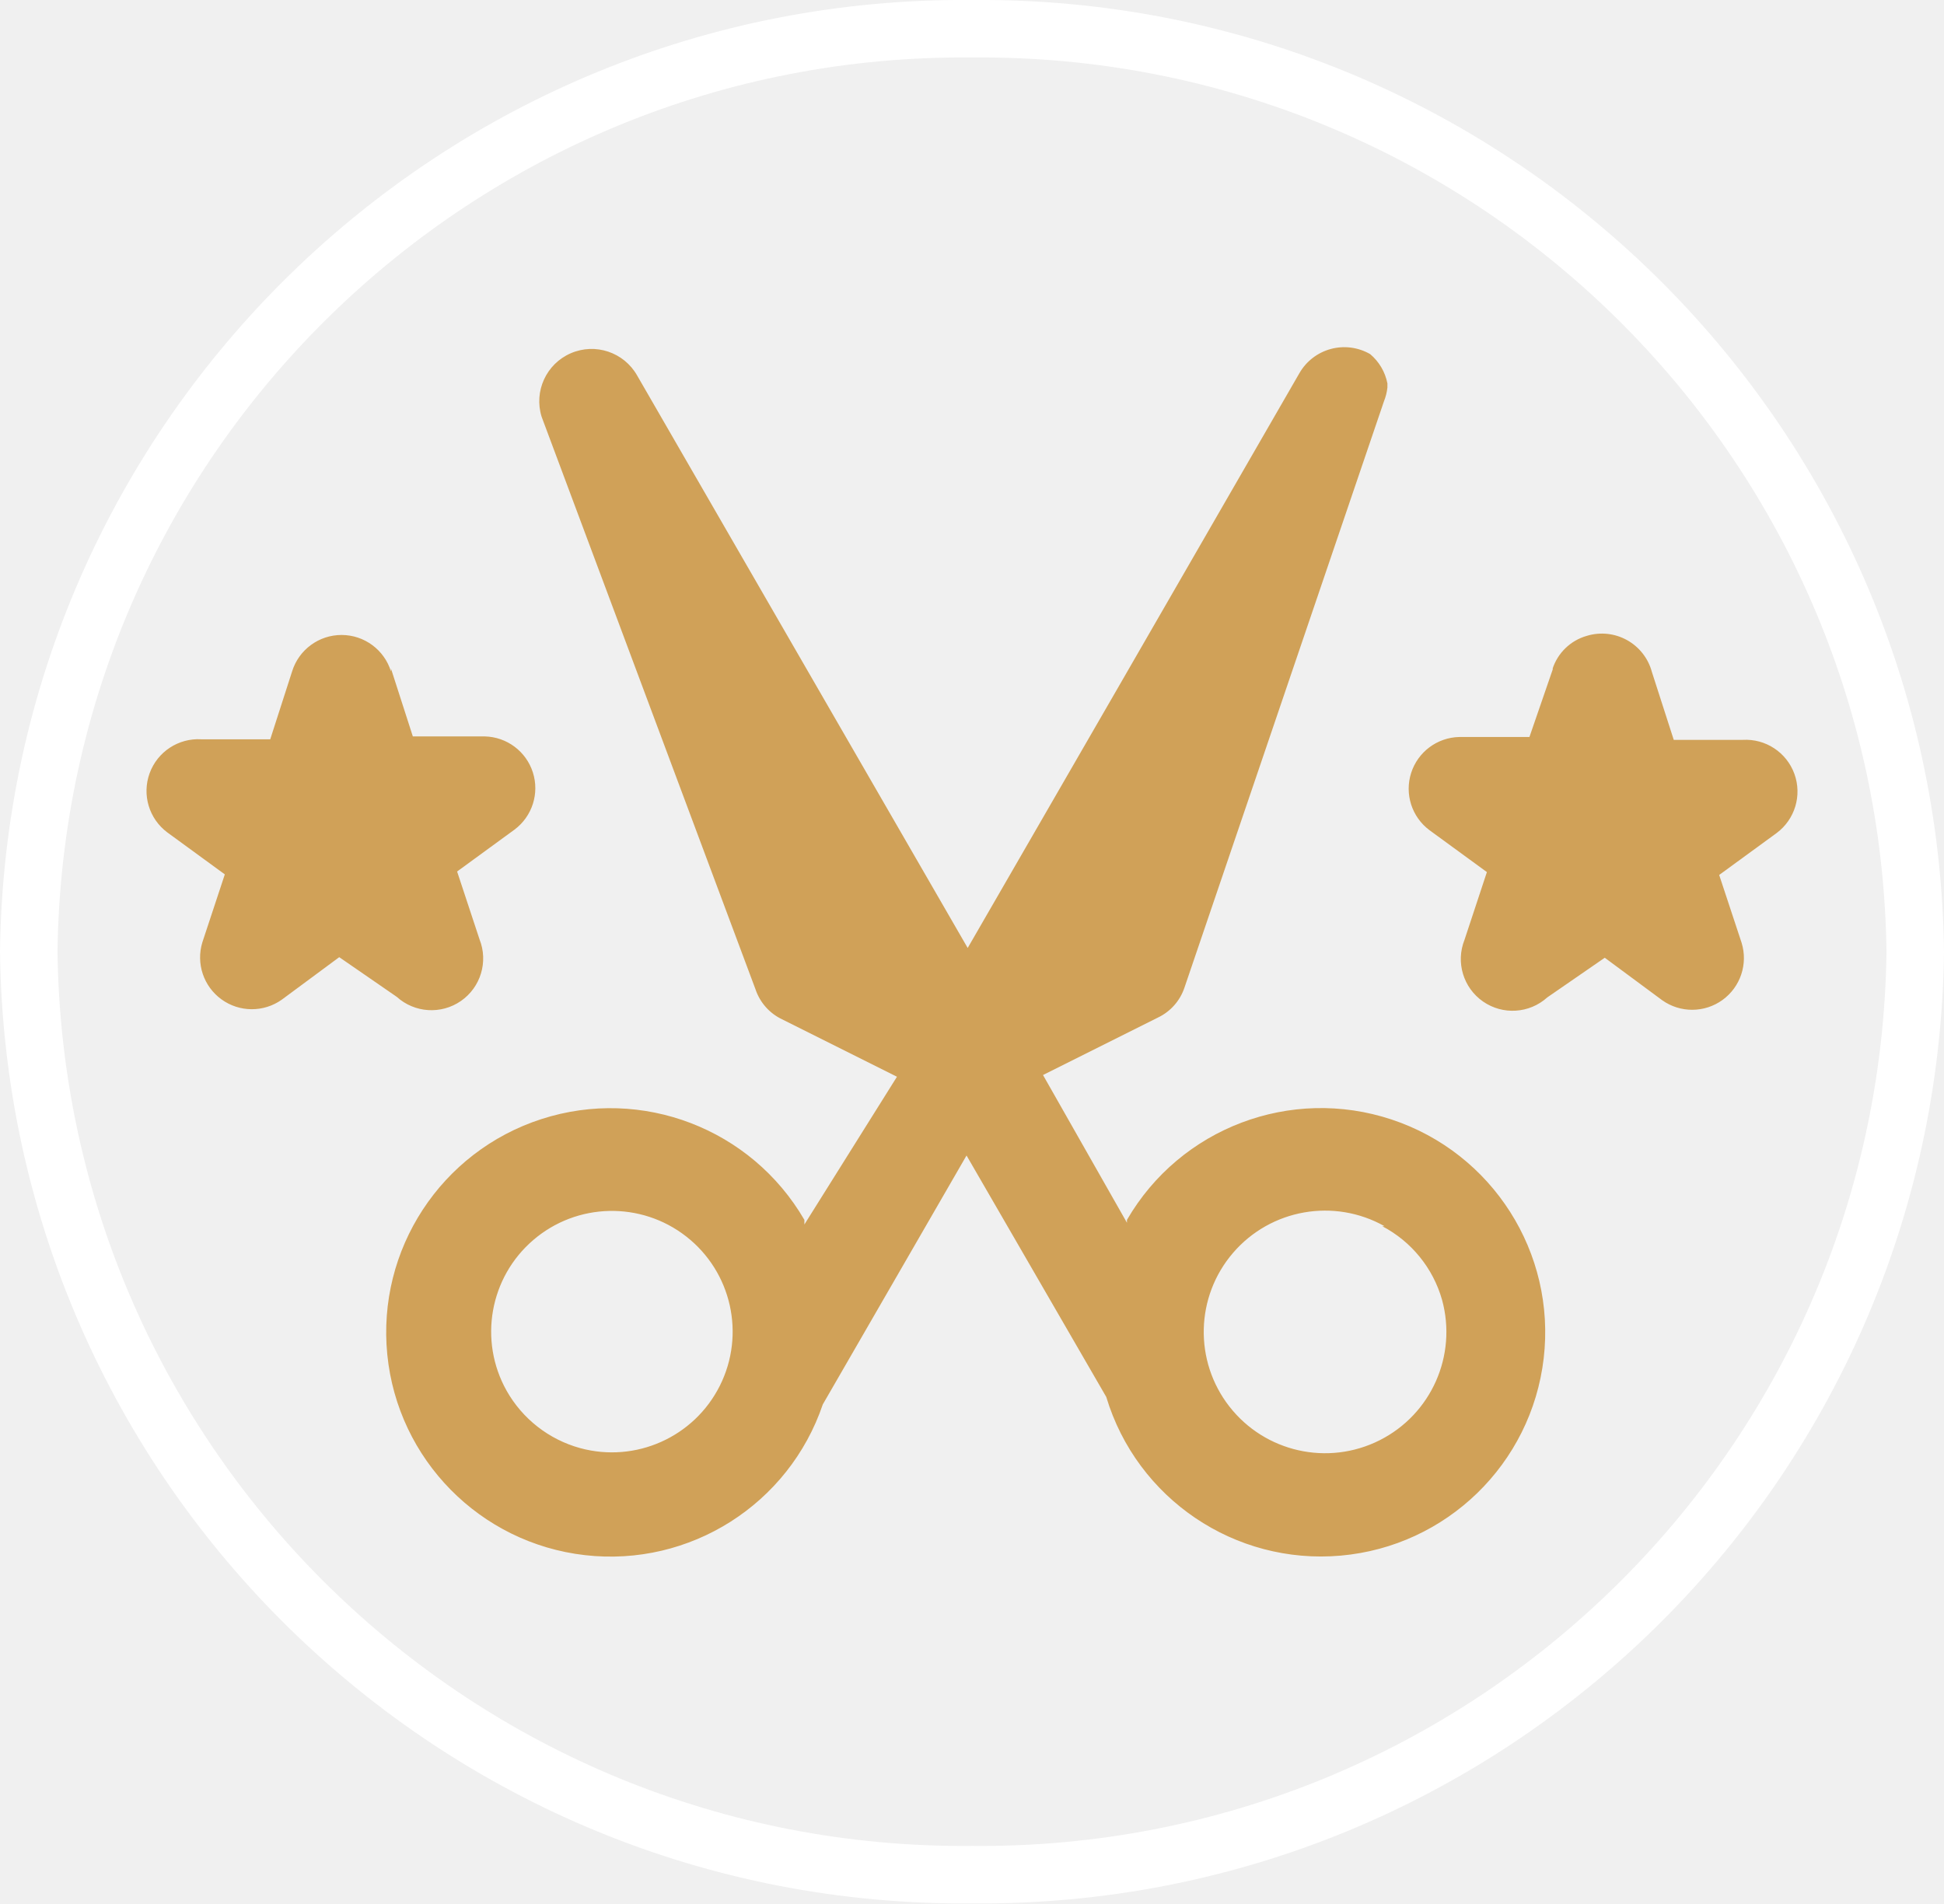
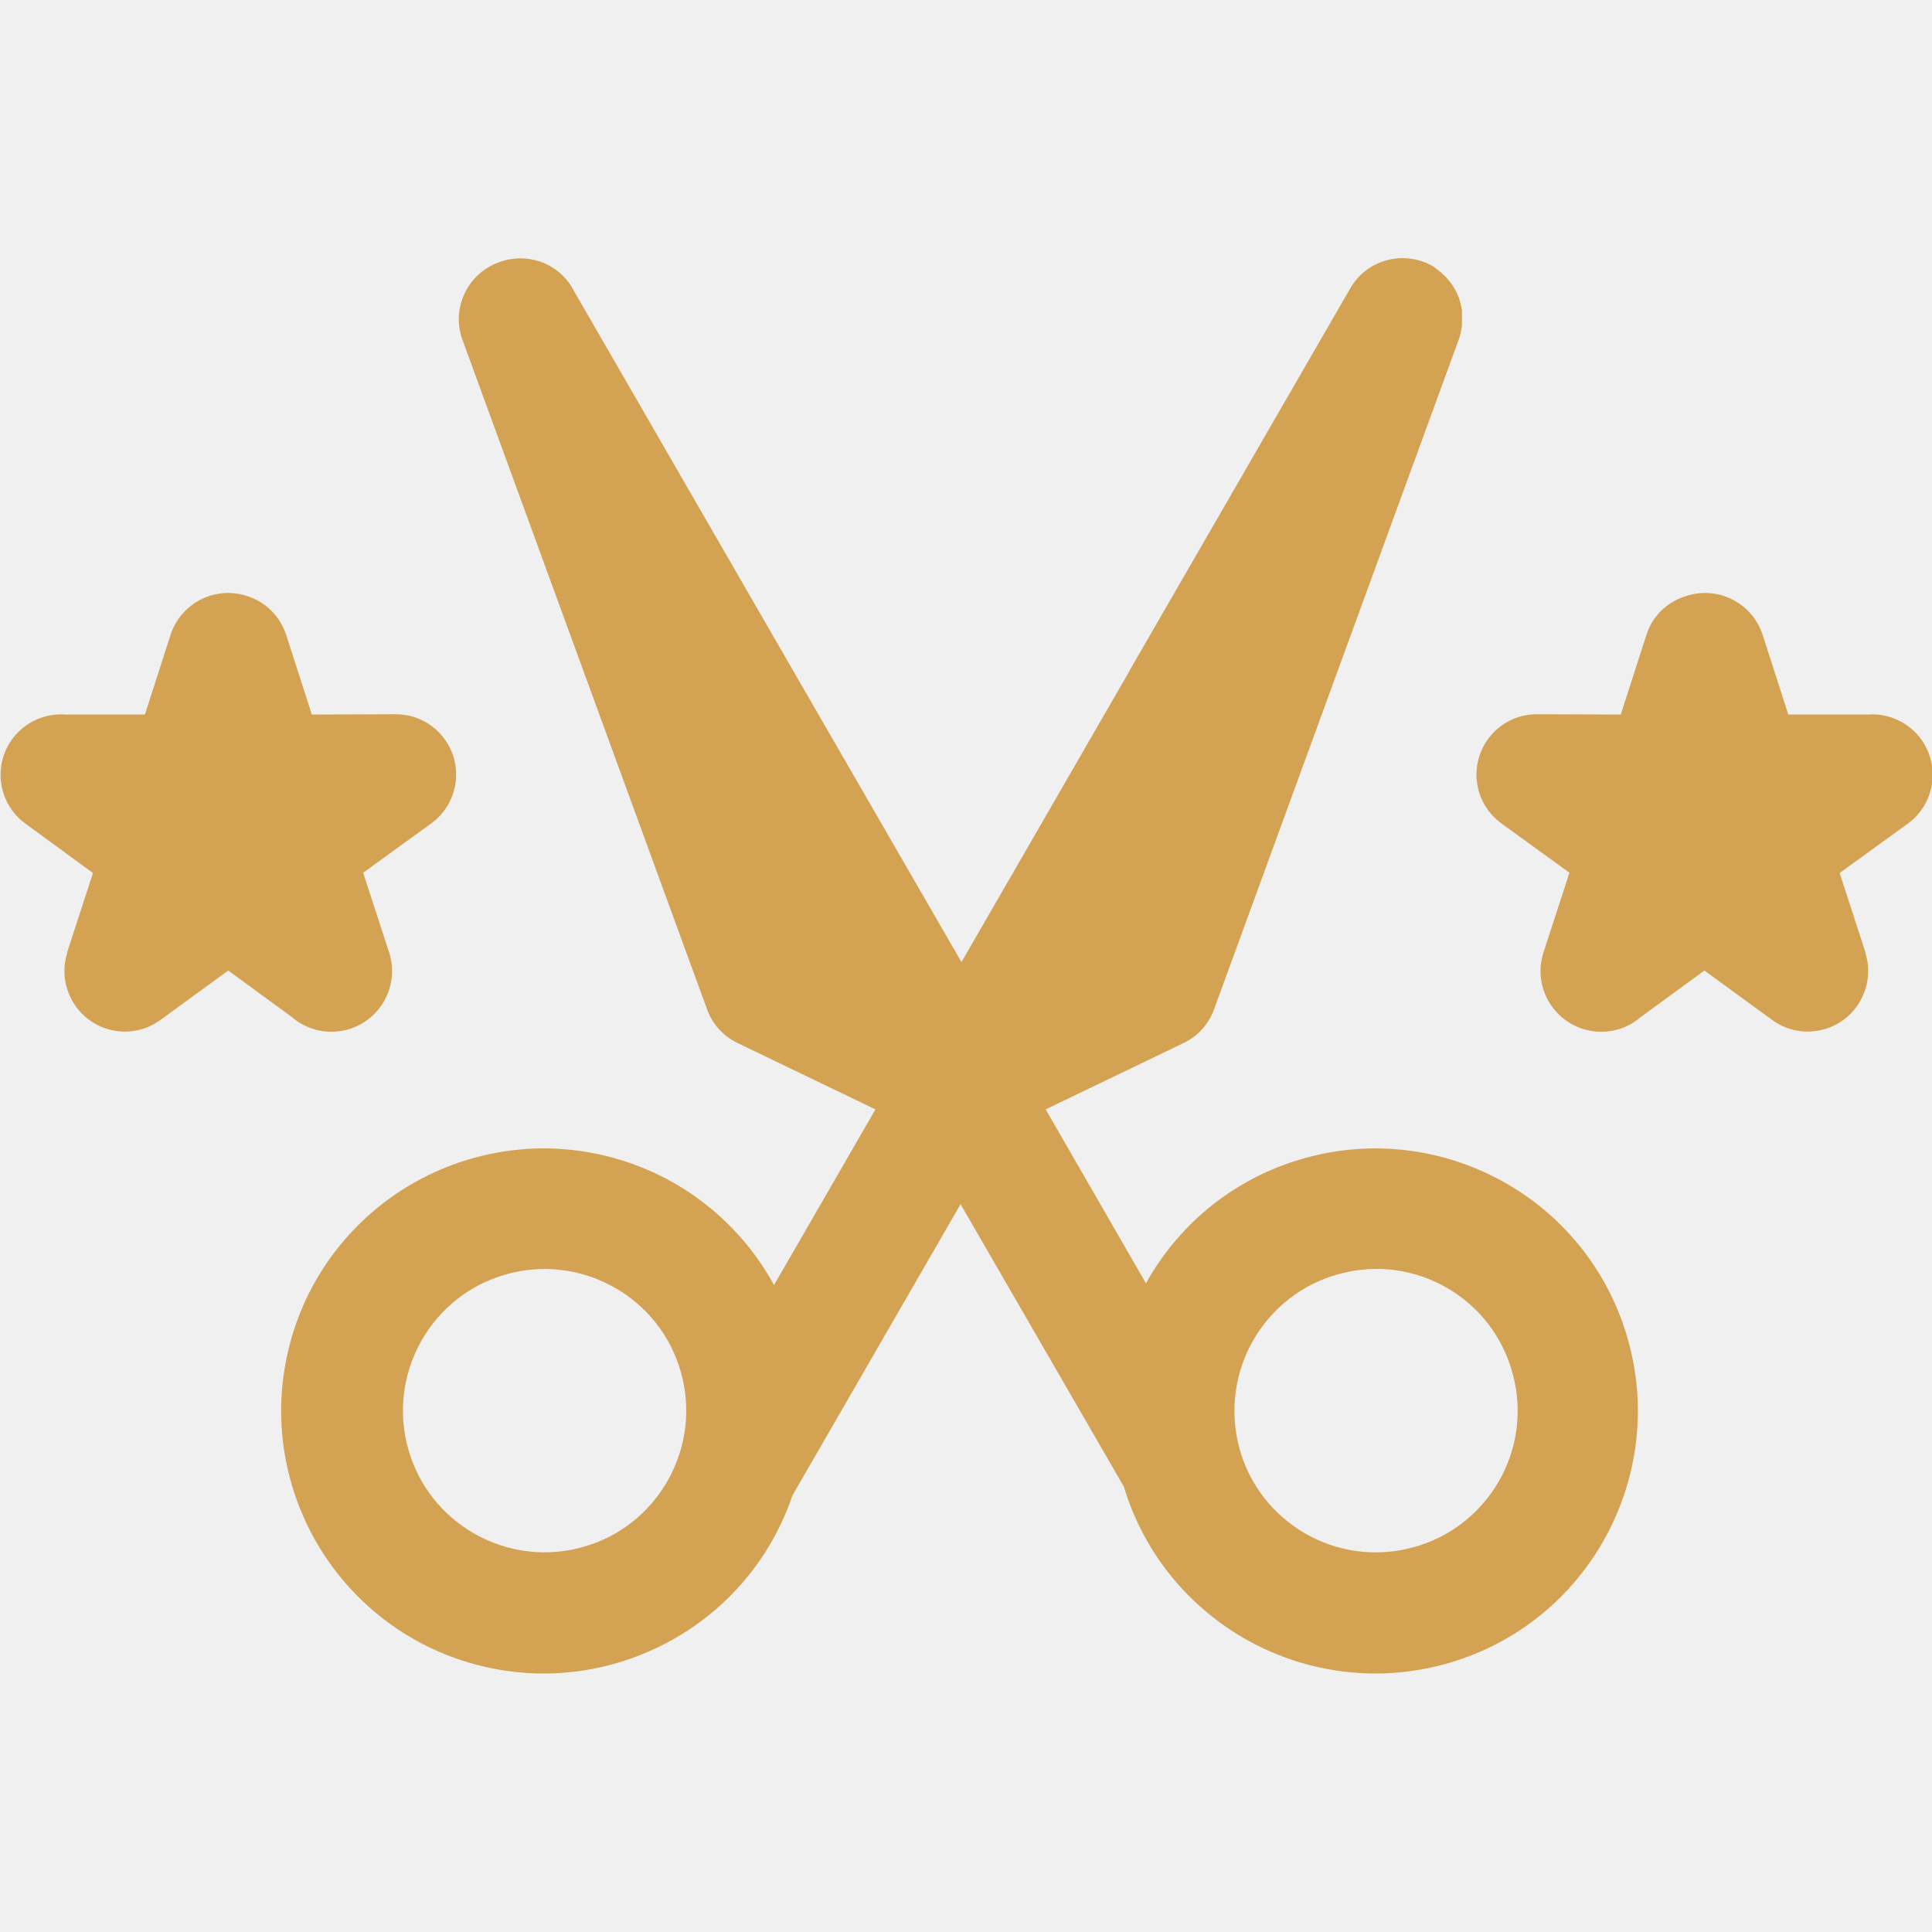
- <svg xmlns="http://www.w3.org/2000/svg" viewBox="0 0 33.81 33.11">
-   <defs>
-     <style>.cls-1{fill:none;stroke:#fff;stroke-miterlimit:10;}.cls-1,.cls-2{fill-rule:evenodd;}.cls-2{fill:#d0a158;}</style>
-   </defs>
-   <g id="Слой_1" data-name="Слой 1">
-     <path class="cls-1" d="M15.31,31.88a16.26,16.26,0,0,0,16.4-16.05A16.26,16.26,0,0,0,15.31-.23,16.26,16.26,0,0,0-1.1,15.82,16.26,16.26,0,0,0,15.31,31.88Z" transform="translate(1.6 0.73)" />
-     <path class="cls-2" d="M8.49,24.46a2.1,2.1,0,1,0-1.28-1,2.11,2.11,0,0,0,1.28,1ZM25.41,10.9,25,12.09H23.78a.9.9,0,0,0-.52,1.62h0l1,.73-.39,1.18a.9.9,0,0,0,1.44,1l1-.69,1,.74a.9.9,0,0,0,1.38-1h0l-.39-1.18,1-.73a.9.9,0,0,0-.59-1.62H27.51l-.38-1.18A.9.9,0,0,0,26,10.33a.88.88,0,0,0-.6.58ZM5.2,10.9l.38,1.18H6.83a.9.9,0,0,1,.52,1.62h0l-1,.73.39,1.18a.9.9,0,0,1-1.44,1l-1-.69-1,.74a.9.9,0,0,1-1.38-1h0l.39-1.18-1-.73a.9.9,0,0,1,.59-1.62H3.1l.38-1.18a.9.9,0,0,1,1.72,0ZM9.48,5.8l3.25,5.63h0l2.5,4.33,2.5-4.33h0L21,5.76a.9.9,0,0,1,1.23-.33h0l0,0h0a.89.89,0,0,1,.3.51h0v0h0v.07h0v0a.89.89,0,0,1-.06.24L19,16.45a.89.89,0,0,1-.46.52l-2,1L18,20.54l0-.05a3.9,3.9,0,1,1-.36,3.08l-2.43-4.2-2.5,4.33a3.9,3.9,0,1,1-.32-3.21l0,.08L14,18l-2-1a.89.89,0,0,1-.46-.52L7.82,6.52A.91.91,0,0,1,9.48,5.8Zm13,14.8a2.11,2.11,0,1,0,1,1.28A2.09,2.09,0,0,0,22.44,20.6Z" transform="translate(1.6 0.73)" />
-   </g>
+ <svg xmlns="http://www.w3.org/2000/svg" version="1.1" id="Layer_1" x="0px" y="0px" viewBox="0 0 640 640" enable-background="new 0 0 640 640" xml:space="preserve">
+   <path fill-rule="evenodd" clip-rule="evenodd" fill="#D4A253" d="M168.2,512.6c12.5,3.4,25.2,1.3,35.6-4.6c10.4-6,18.5-16,21.9-28.5  c3.4-12.5,1.3-25.2-4.6-35.6c-6-10.4-16-18.5-28.5-21.9c-12.5-3.4-25.2-1.3-35.6,4.6c-10.4,6-18.5,16-21.9,28.5  c-3.4,12.5-1.3,25.2,4.6,35.6C145.7,501.1,155.7,509.2,168.2,512.6L168.2,512.6z M545.4,210.3l-8.5,26.4l-27.8-0.1  c-11.1,0-20,9-20,20c0,6.7,3.3,12.6,8.3,16.2l0,0l22.5,16.3l-8.6,26.4c-3.4,10.5,2.3,21.8,12.9,25.3c6.9,2.2,14.1,0.6,19.2-3.8  l21.2-15.5l22.5,16.4c8.9,6.5,21.4,4.5,27.9-4.4c3.9-5.4,4.8-12.1,2.9-17.9l0.1,0l-8.6-26.4l22.5-16.3c9-6.5,11-19,4.5-28  c-4.2-5.8-11-8.7-17.7-8.2l-26.3,0l-8.5-26.4c-3.4-10.5-14.7-16.3-25.2-12.9C552,199.4,547.3,204.3,545.4,210.3L545.4,210.3z   M94.8,210.3l8.5,26.4l27.8-0.1c11.1,0,20,9,20,20c0,6.7-3.3,12.6-8.3,16.2l0,0l-22.5,16.3l8.6,26.4c3.4,10.5-2.3,21.8-12.9,25.3  c-6.9,2.2-14.1,0.6-19.2-3.8l-21.2-15.5l-22.5,16.4c-8.9,6.5-21.4,4.5-27.9-4.4c-3.9-5.4-4.8-12.1-2.9-17.9l-0.1,0l8.6-26.4  L8.5,272.9c-9-6.5-11-19-4.5-28c4.2-5.8,11-8.7,17.7-8.2l26.3,0l8.5-26.4c3.4-10.5,14.7-16.3,25.2-12.9  C88.2,199.4,92.8,204.3,94.8,210.3L94.8,210.3z M190.2,96.5l72.5,125.6l0,0l55.8,96.6l55.7-96.5l0-0.1l0,0l73.1-126.6  c5.5-9.6,17.8-12.8,27.4-7.3l0.4,0.3h0l0.4,0.3l0.8,0.6l0,0l0.4,0.3l0,0l0.3,0.3l0.1,0l0.3,0.3c3.5,3,5.9,7,6.7,11.4l0,0l0,0.2  l0.1,0.3l0.1,0.5l0,0.2l0,0.3l0,0.2l0,0.3l0,0.2l0,0.3l0,0.2l0,0.3l0,0.2l0,0.3l0,0.2l0,0.3c0,0.5,0,1,0,1.5l0,0.1l0,0.4  c-0.2,1.8-0.6,3.7-1.3,5.4l-80.7,220.9c-1.7,4.9-5.2,9.1-10.2,11.5l-45.7,22l33.2,57.6l0.7-1.2c11.1-19.3,29.6-34.3,52.8-40.5  c23.2-6.2,46.7-2.4,66,8.7c19.3,11.1,34.3,29.6,40.5,52.8c6.2,23.2,2.4,46.7-8.7,66c-11.1,19.3-29.6,34.3-52.8,40.5  c-23.2,6.2-46.7,2.4-66-8.7c-18.5-10.7-33.2-28.2-39.8-50.2l-54.1-93.6l-55.7,96.5c-7,20.6-21.1,37.1-38.9,47.3  c-19.3,11.1-42.8,14.9-66,8.7c-23.2-6.2-41.7-21.3-52.8-40.5c-11.1-19.3-14.9-42.8-8.7-66c6.2-23.2,21.3-41.7,40.5-52.8  c19.3-11.1,42.8-14.9,66-8.7c23.2,6.2,41.7,21.3,52.8,40.5l1,1.8l33.6-58.2l-45.7-22c-5-2.4-8.6-6.7-10.2-11.5l-80.9-221.4  c-3.8-10.4,1.6-21.9,12-25.7C175.2,83.2,185.7,87.6,190.2,96.5L190.2,96.5z M479.3,426.6c-10.4-6-23.1-8-35.6-4.6  c-12.5,3.3-22.5,11.5-28.5,21.9c-6,10.4-8,23.1-4.7,35.6c3.3,12.5,11.5,22.5,21.9,28.5c10.4,6,23.1,8,35.6,4.6  c12.5-3.3,22.5-11.5,28.5-21.9c6-10.4,8-23.1,4.6-35.6C497.8,442.6,489.7,432.6,479.3,426.6z" />
</svg>
